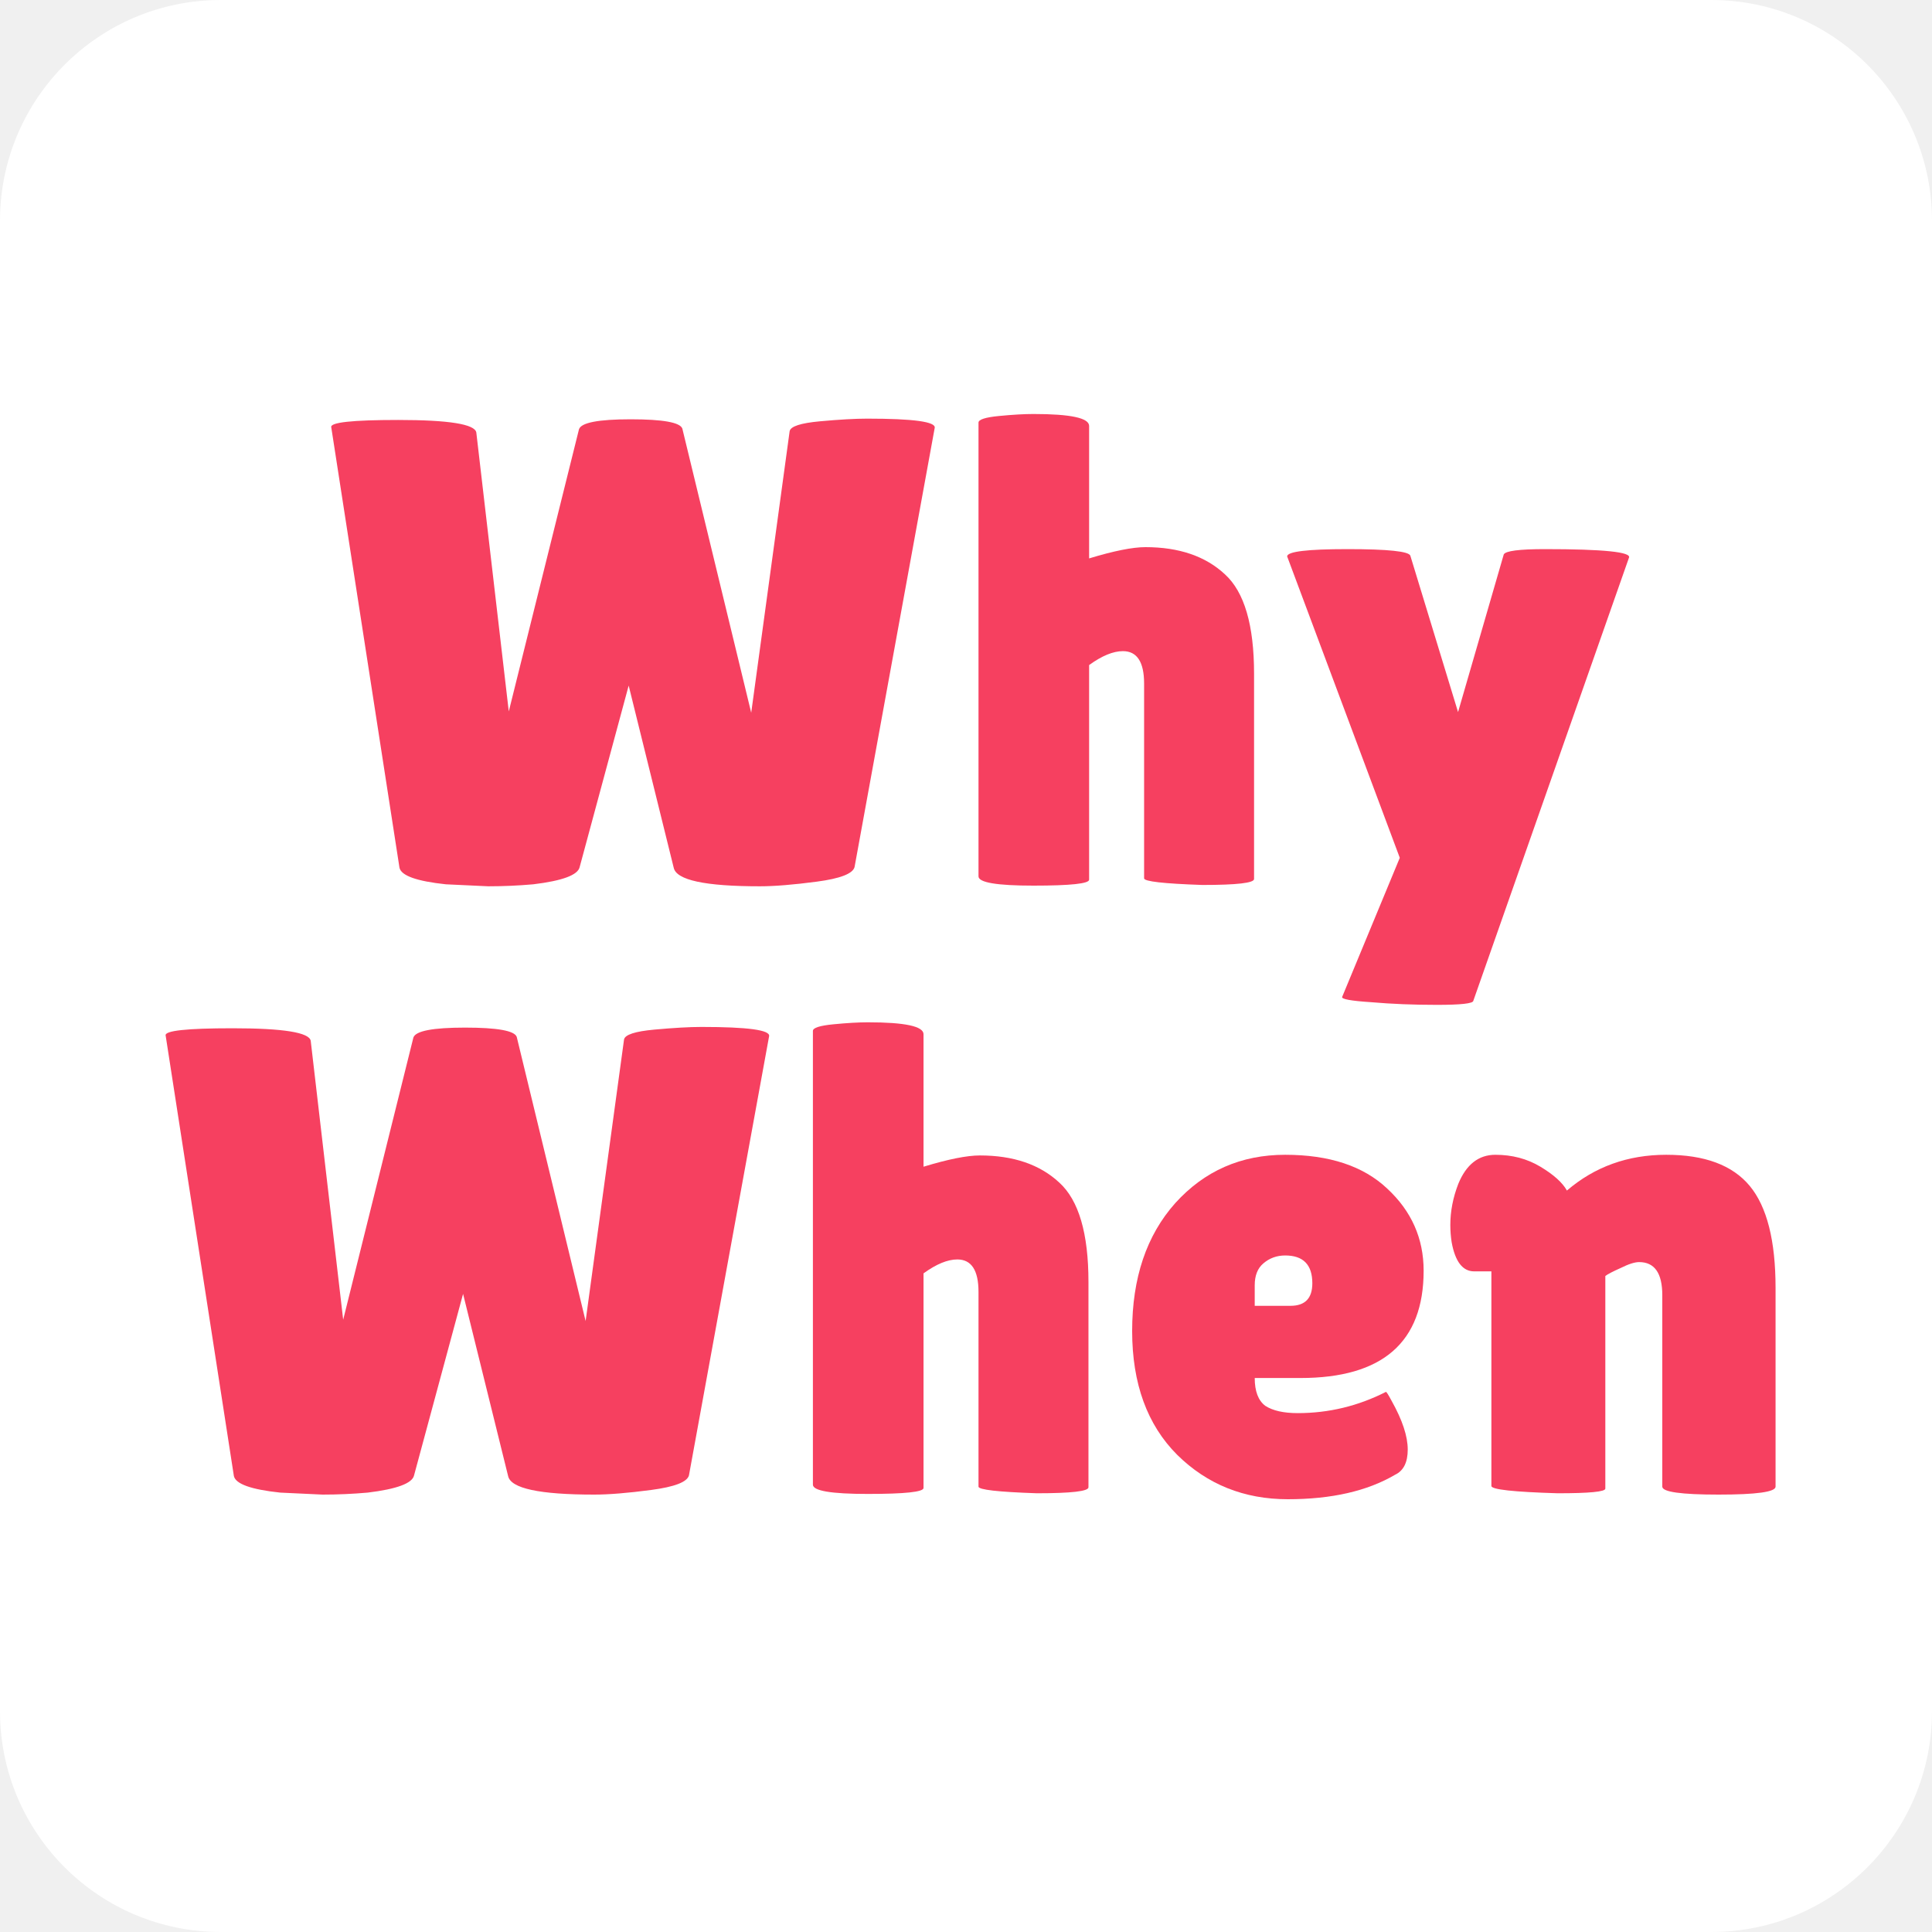
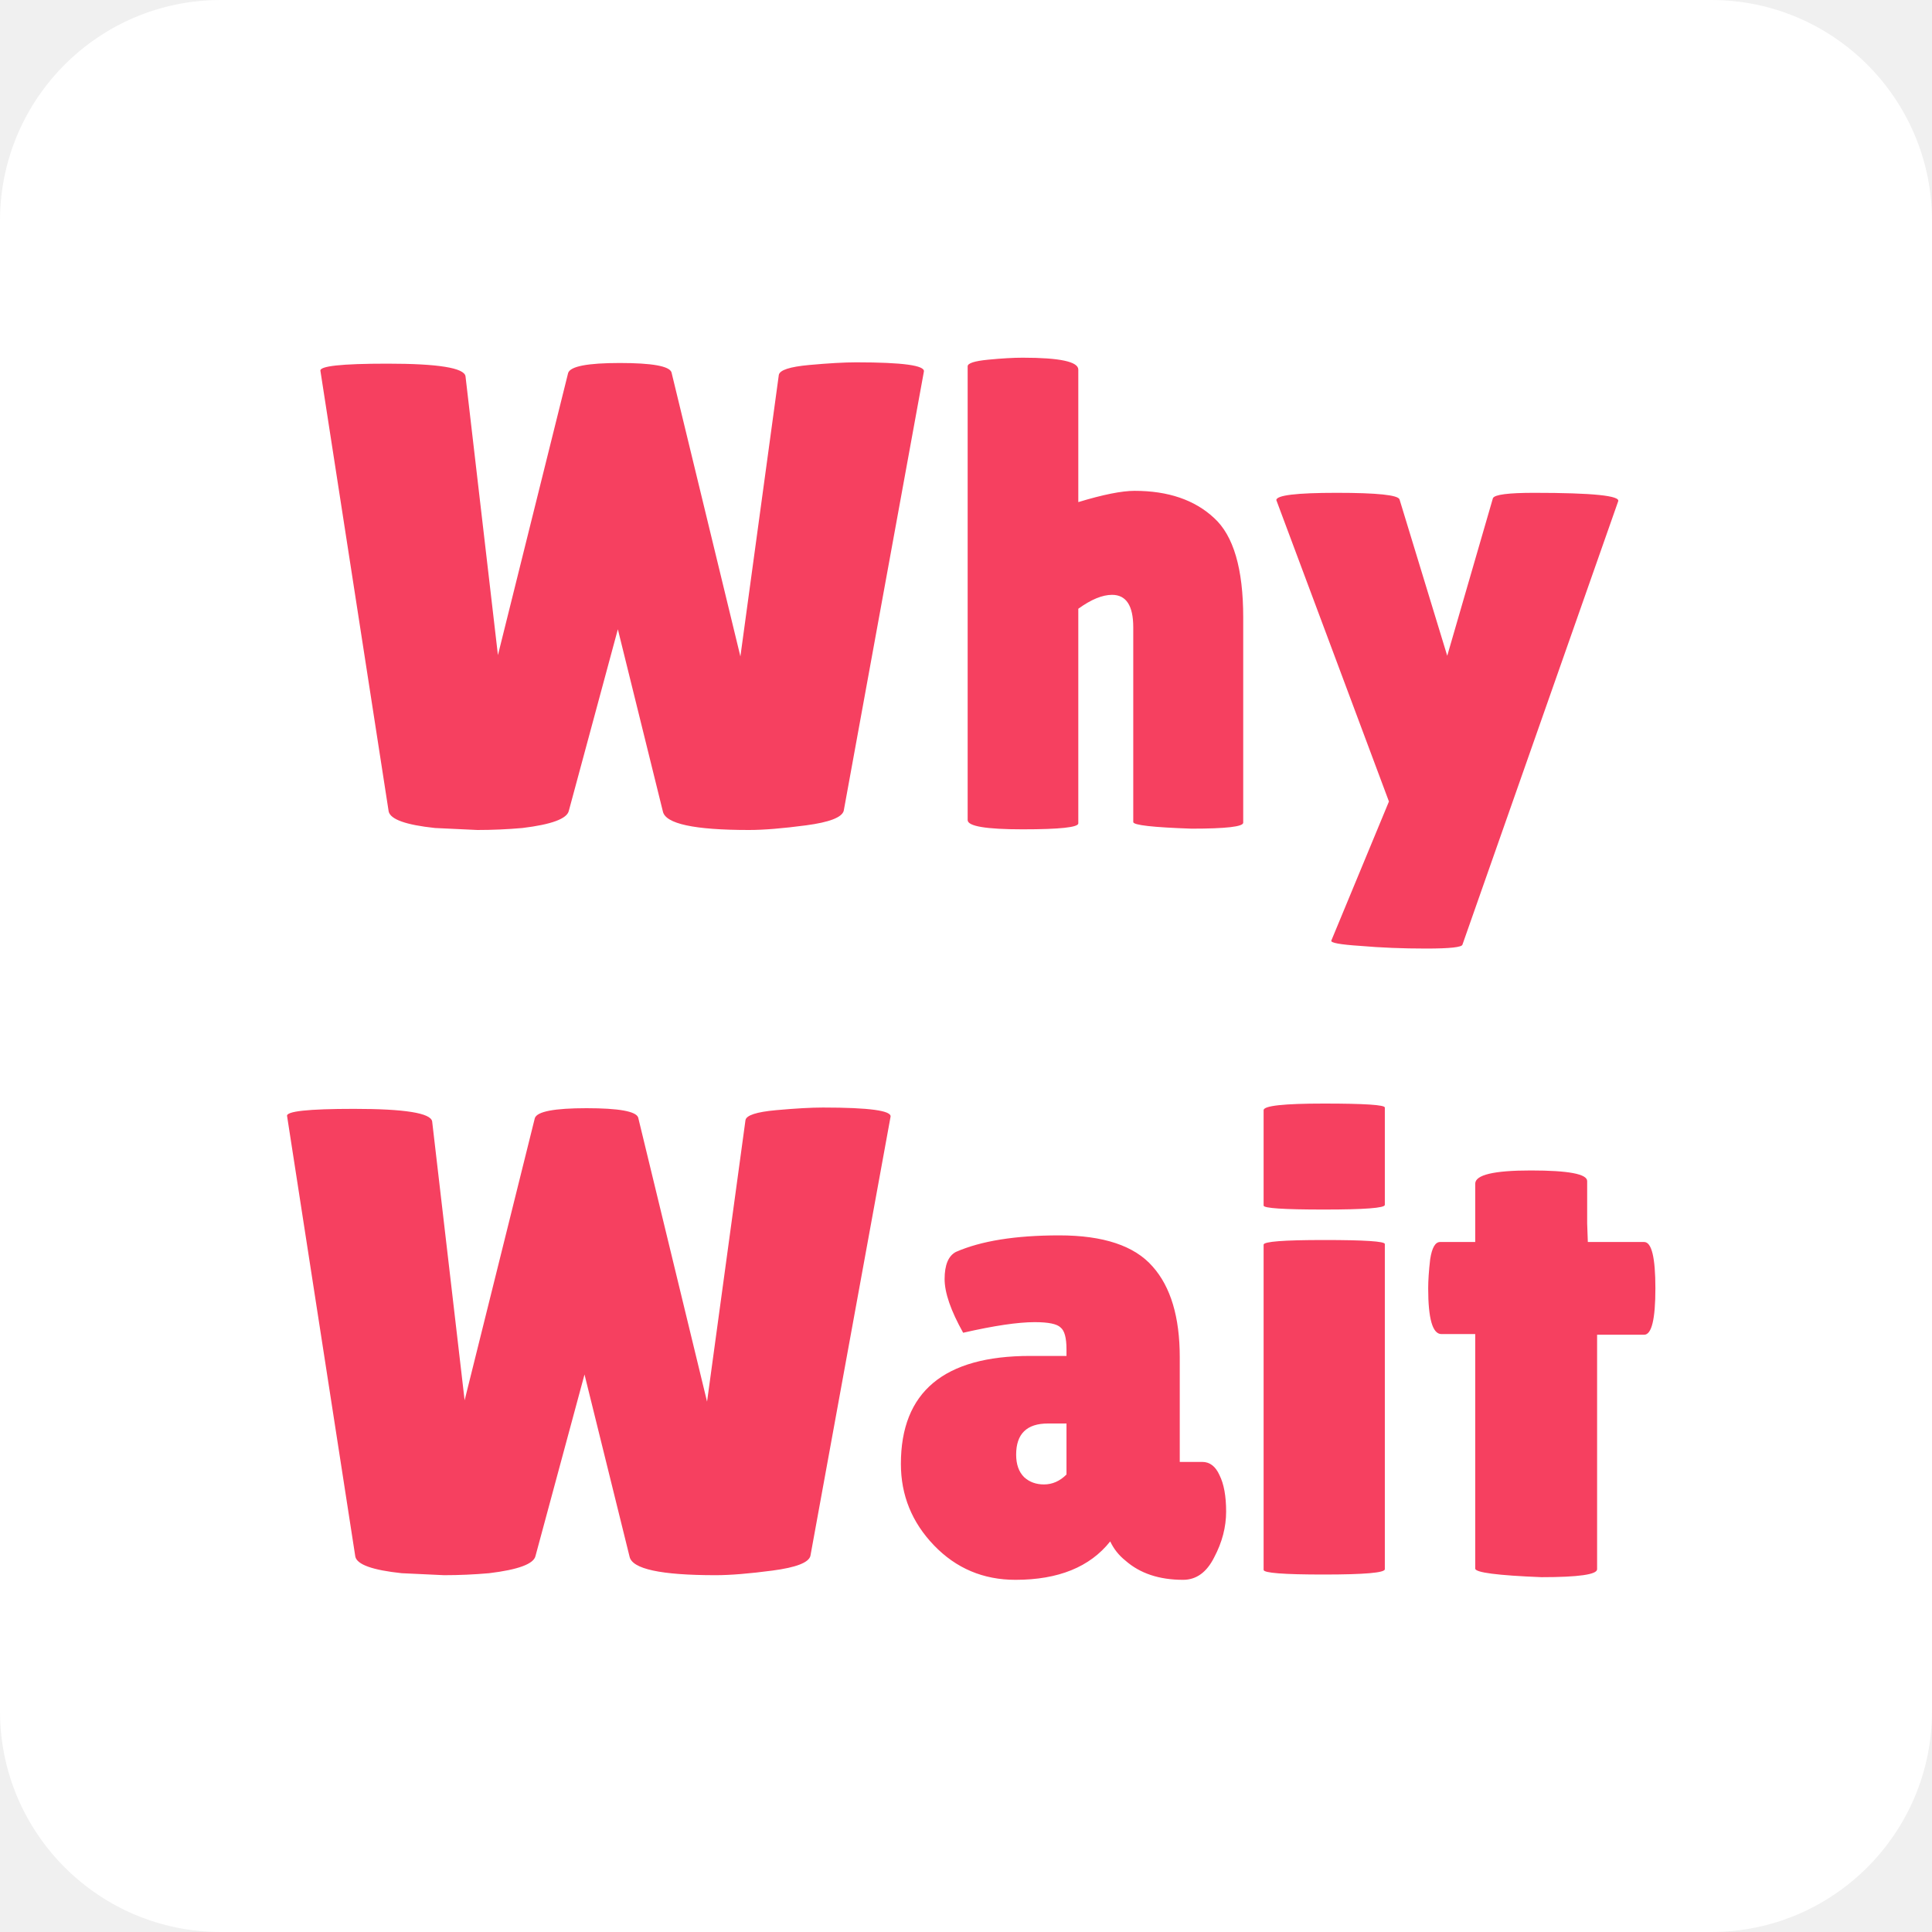
<svg xmlns="http://www.w3.org/2000/svg" width="70" height="70" viewBox="0 0 70 70" fill="none">
  <rect width="70" height="70" rx="8" fill="white" />
-   <path d="M12.002 15.48C11.954 15.304 12.762 15.216 14.426 15.216C16.266 15.216 17.21 15.368 17.258 15.672L18.434 25.776L20.978 15.552C21.058 15.312 21.682 15.192 22.85 15.192C24.018 15.192 24.642 15.304 24.722 15.528L27.218 25.824L28.61 15.624C28.642 15.448 29.01 15.328 29.714 15.264C30.418 15.2 30.986 15.168 31.418 15.168C33.098 15.168 33.914 15.28 33.866 15.504L30.962 31.416C30.898 31.656 30.442 31.832 29.594 31.944C28.746 32.056 28.058 32.112 27.53 32.112C25.546 32.112 24.506 31.888 24.41 31.44L22.778 24.84L21.002 31.416C20.938 31.704 20.378 31.912 19.322 32.04C18.778 32.088 18.234 32.112 17.69 32.112L16.154 32.04C15.098 31.928 14.538 31.728 14.474 31.44L12.002 15.48Z" fill="#F64060" />
-   <path d="M39.461 31.872C39.461 32.016 38.789 32.088 37.445 32.088C36.117 32.088 35.453 31.976 35.453 31.752V15.312C35.453 15.2 35.701 15.12 36.197 15.072C36.693 15.024 37.109 15 37.445 15C38.789 15 39.461 15.144 39.461 15.432V20.232C40.357 19.96 41.037 19.824 41.501 19.824C42.717 19.824 43.677 20.152 44.381 20.808C45.085 21.448 45.437 22.648 45.437 24.408V31.848C45.437 31.992 44.813 32.064 43.565 32.064C42.157 32.016 41.453 31.936 41.453 31.824V24.768C41.453 23.984 41.197 23.592 40.685 23.592C40.333 23.592 39.925 23.76 39.461 24.096V31.872Z" fill="#F64060" />
-   <path d="M46.636 20.16C46.636 19.984 47.364 19.896 48.821 19.896C50.292 19.896 51.053 19.976 51.1 20.136L52.828 25.8L54.484 20.088C54.548 19.96 55.044 19.896 55.972 19.896C58.1 19.896 59.117 20 59.02 20.208L53.38 36.264C53.364 36.36 52.925 36.408 52.06 36.408C51.212 36.408 50.42 36.376 49.684 36.312C48.949 36.264 48.596 36.2 48.629 36.12L50.717 31.08L46.636 20.16Z" fill="#F64060" />
-   <path d="M6.002 37.52C5.954 37.344 6.762 37.256 8.426 37.256C10.266 37.256 11.21 37.408 11.258 37.712L12.434 47.816L14.978 37.592C15.058 37.352 15.682 37.232 16.85 37.232C18.018 37.232 18.642 37.344 18.722 37.568L21.218 47.864L22.61 37.664C22.642 37.488 23.01 37.368 23.714 37.304C24.418 37.24 24.986 37.208 25.418 37.208C27.098 37.208 27.914 37.32 27.866 37.544L24.962 53.456C24.898 53.696 24.442 53.872 23.594 53.984C22.746 54.096 22.058 54.152 21.53 54.152C19.546 54.152 18.506 53.928 18.41 53.48L16.778 46.88L15.002 53.456C14.938 53.744 14.378 53.952 13.322 54.08C12.778 54.128 12.234 54.152 11.69 54.152L10.154 54.08C9.098 53.968 8.538 53.768 8.474 53.48L6.002 37.52Z" fill="#F64060" />
-   <path d="M33.461 53.912C33.461 54.056 32.789 54.128 31.445 54.128C30.117 54.128 29.453 54.016 29.453 53.792V37.352C29.453 37.24 29.701 37.16 30.197 37.112C30.693 37.064 31.109 37.04 31.445 37.04C32.789 37.04 33.461 37.184 33.461 37.472V42.272C34.357 42 35.037 41.864 35.501 41.864C36.717 41.864 37.677 42.192 38.381 42.848C39.085 43.488 39.437 44.688 39.437 46.448V53.888C39.437 54.032 38.813 54.104 37.565 54.104C36.157 54.056 35.453 53.976 35.453 53.864V46.808C35.453 46.024 35.197 45.632 34.685 45.632C34.333 45.632 33.925 45.8 33.461 46.136V53.912Z" fill="#F64060" />
-   <path d="M50.548 53.432C49.541 54.024 48.245 54.32 46.66 54.32C45.077 54.32 43.74 53.784 42.653 52.712C41.565 51.624 41.02 50.128 41.02 48.224C41.02 46.304 41.541 44.76 42.581 43.592C43.636 42.424 44.965 41.84 46.565 41.84C48.164 41.84 49.397 42.248 50.261 43.064C51.141 43.88 51.581 44.872 51.581 46.04C51.581 48.632 50.093 49.928 47.117 49.928H45.461C45.461 50.408 45.589 50.744 45.844 50.936C46.117 51.112 46.508 51.2 47.02 51.2C48.141 51.2 49.205 50.944 50.212 50.432C50.228 50.416 50.3 50.528 50.428 50.768C50.812 51.456 51.005 52.04 51.005 52.52C51.005 52.984 50.852 53.288 50.548 53.432ZM47.548 46.496C47.548 45.824 47.221 45.488 46.565 45.488C46.261 45.488 45.996 45.584 45.773 45.776C45.565 45.952 45.461 46.216 45.461 46.568V47.312H46.757C47.285 47.312 47.548 47.04 47.548 46.496Z" fill="#F64060" />
-   <path d="M58.164 53.936C58.164 54.048 57.588 54.104 56.436 54.104C54.836 54.056 54.036 53.968 54.036 53.84V46.064H53.412C52.996 46.064 52.724 45.712 52.596 45.008C52.564 44.8 52.548 44.592 52.548 44.384C52.548 43.888 52.644 43.392 52.836 42.896C53.124 42.192 53.572 41.84 54.18 41.84C54.788 41.84 55.332 41.984 55.812 42.272C56.292 42.56 56.612 42.848 56.772 43.136C57.78 42.272 58.98 41.84 60.372 41.84C61.764 41.84 62.772 42.216 63.396 42.968C64.02 43.72 64.332 44.952 64.332 46.664V53.864C64.332 54.056 63.644 54.152 62.268 54.152C60.908 54.152 60.228 54.056 60.228 53.864V46.928C60.228 46.128 59.948 45.728 59.388 45.728C59.228 45.728 59.004 45.8 58.716 45.944C58.428 46.072 58.244 46.168 58.164 46.232V53.936Z" fill="#F64060" />
+   <path d="M11.61 13.44C11.562 13.264 12.37 13.176 14.034 13.176C15.873 13.176 16.817 13.328 16.866 13.632L18.041 23.736L20.585 13.512C20.666 13.272 21.29 13.152 22.457 13.152C23.625 13.152 24.25 13.264 24.329 13.488L26.826 23.784L28.218 13.584C28.25 13.408 28.617 13.288 29.322 13.224C30.026 13.16 30.593 13.128 31.026 13.128C32.706 13.128 33.522 13.24 33.474 13.464L30.57 29.376C30.506 29.616 30.049 29.792 29.201 29.904C28.354 30.016 27.666 30.072 27.137 30.072C25.154 30.072 24.113 29.848 24.017 29.4L22.386 22.8L20.61 29.376C20.546 29.664 19.985 29.872 18.93 30C18.386 30.048 17.841 30.072 17.297 30.072L15.761 30C14.706 29.888 14.146 29.688 14.082 29.4L11.61 13.44ZM39.069 29.832C39.069 29.976 38.397 30.048 37.053 30.048C35.724 30.048 35.06 29.936 35.06 29.712V13.272C35.06 13.16 35.309 13.08 35.804 13.032C36.3 12.984 36.717 12.96 37.053 12.96C38.397 12.96 39.069 13.104 39.069 13.392V18.192C39.965 17.92 40.645 17.784 41.108 17.784C42.325 17.784 43.285 18.112 43.989 18.768C44.693 19.408 45.044 20.608 45.044 22.368V29.808C45.044 29.952 44.42 30.024 43.172 30.024C41.764 29.976 41.06 29.896 41.06 29.784V22.728C41.06 21.944 40.804 21.552 40.292 21.552C39.941 21.552 39.532 21.72 39.069 22.056V29.832ZM46.244 18.12C46.244 17.944 46.972 17.856 48.428 17.856C49.9 17.856 50.66 17.936 50.708 18.096L52.436 23.76L54.092 18.048C54.156 17.92 54.652 17.856 55.58 17.856C57.708 17.856 58.724 17.96 58.628 18.168L52.988 34.224C52.972 34.32 52.532 34.368 51.668 34.368C50.82 34.368 50.028 34.336 49.292 34.272C48.556 34.224 48.204 34.16 48.236 34.08L50.324 29.04L46.244 18.12ZM10.402 40.44C10.354 40.264 11.162 40.176 12.826 40.176C14.666 40.176 15.61 40.328 15.658 40.632L16.834 50.736L19.378 40.512C19.458 40.272 20.082 40.152 21.25 40.152C22.418 40.152 23.042 40.264 23.122 40.488L25.618 50.784L27.01 40.584C27.042 40.408 27.41 40.288 28.114 40.224C28.818 40.16 29.386 40.128 29.818 40.128C31.498 40.128 32.314 40.24 32.266 40.464L29.362 56.376C29.298 56.616 28.842 56.792 27.994 56.904C27.146 57.016 26.458 57.072 25.93 57.072C23.946 57.072 22.906 56.848 22.81 56.4L21.178 49.8L19.402 56.376C19.338 56.664 18.778 56.872 17.722 57C17.178 57.048 16.634 57.072 16.09 57.072L14.554 57C13.498 56.888 12.938 56.688 12.874 56.4L10.402 40.44ZM34.897 48.288C34.449 47.488 34.225 46.84 34.225 46.344C34.225 45.832 34.361 45.504 34.633 45.36C35.545 44.96 36.793 44.76 38.377 44.76C39.977 44.76 41.105 45.136 41.761 45.888C42.417 46.624 42.745 47.72 42.745 49.176V52.968H43.561C43.833 52.968 44.041 53.128 44.185 53.448C44.345 53.768 44.425 54.208 44.425 54.768C44.425 55.328 44.281 55.88 43.993 56.424C43.721 56.968 43.345 57.24 42.865 57.24C42.001 57.24 41.305 57.008 40.777 56.544C40.537 56.352 40.353 56.12 40.225 55.848C39.489 56.776 38.345 57.24 36.793 57.24C35.625 57.24 34.641 56.824 33.841 55.992C33.041 55.16 32.641 54.176 32.641 53.04C32.641 50.432 34.201 49.128 37.321 49.128H38.641V48.888C38.641 48.472 38.569 48.208 38.425 48.096C38.297 47.968 37.985 47.904 37.489 47.904C36.881 47.904 36.017 48.032 34.897 48.288ZM36.817 52.704C36.817 53.056 36.913 53.328 37.105 53.52C37.297 53.696 37.537 53.784 37.825 53.784C38.129 53.784 38.401 53.664 38.641 53.424V51.576H37.969C37.201 51.576 36.817 51.952 36.817 52.704ZM50.175 56.856C50.175 56.984 49.439 57.048 47.967 57.048C46.511 57.048 45.783 56.992 45.783 56.88V45.096C45.783 44.984 46.511 44.928 47.967 44.928C49.439 44.928 50.175 44.976 50.175 45.072V56.856ZM50.175 43.656C50.175 43.768 49.439 43.824 47.967 43.824C46.511 43.824 45.783 43.776 45.783 43.68V40.224C45.783 40.064 46.511 39.984 47.967 39.984C49.439 39.984 50.175 40.032 50.175 40.128V43.656ZM57.866 56.856C57.866 57.048 57.194 57.144 55.85 57.144C54.25 57.08 53.45 56.976 53.45 56.832V48.336H52.226C51.906 48.336 51.746 47.784 51.746 46.68C51.746 46.392 51.77 46.04 51.818 45.624C51.882 45.208 52.002 45 52.178 45H53.45V42.888C53.45 42.568 54.122 42.408 55.466 42.408C56.826 42.408 57.506 42.536 57.506 42.792V44.328L57.53 45H59.57C59.842 45 59.978 45.56 59.978 46.68C59.978 47.8 59.842 48.36 59.57 48.36H57.866V56.856Z" fill="#F64060" />
</svg>
